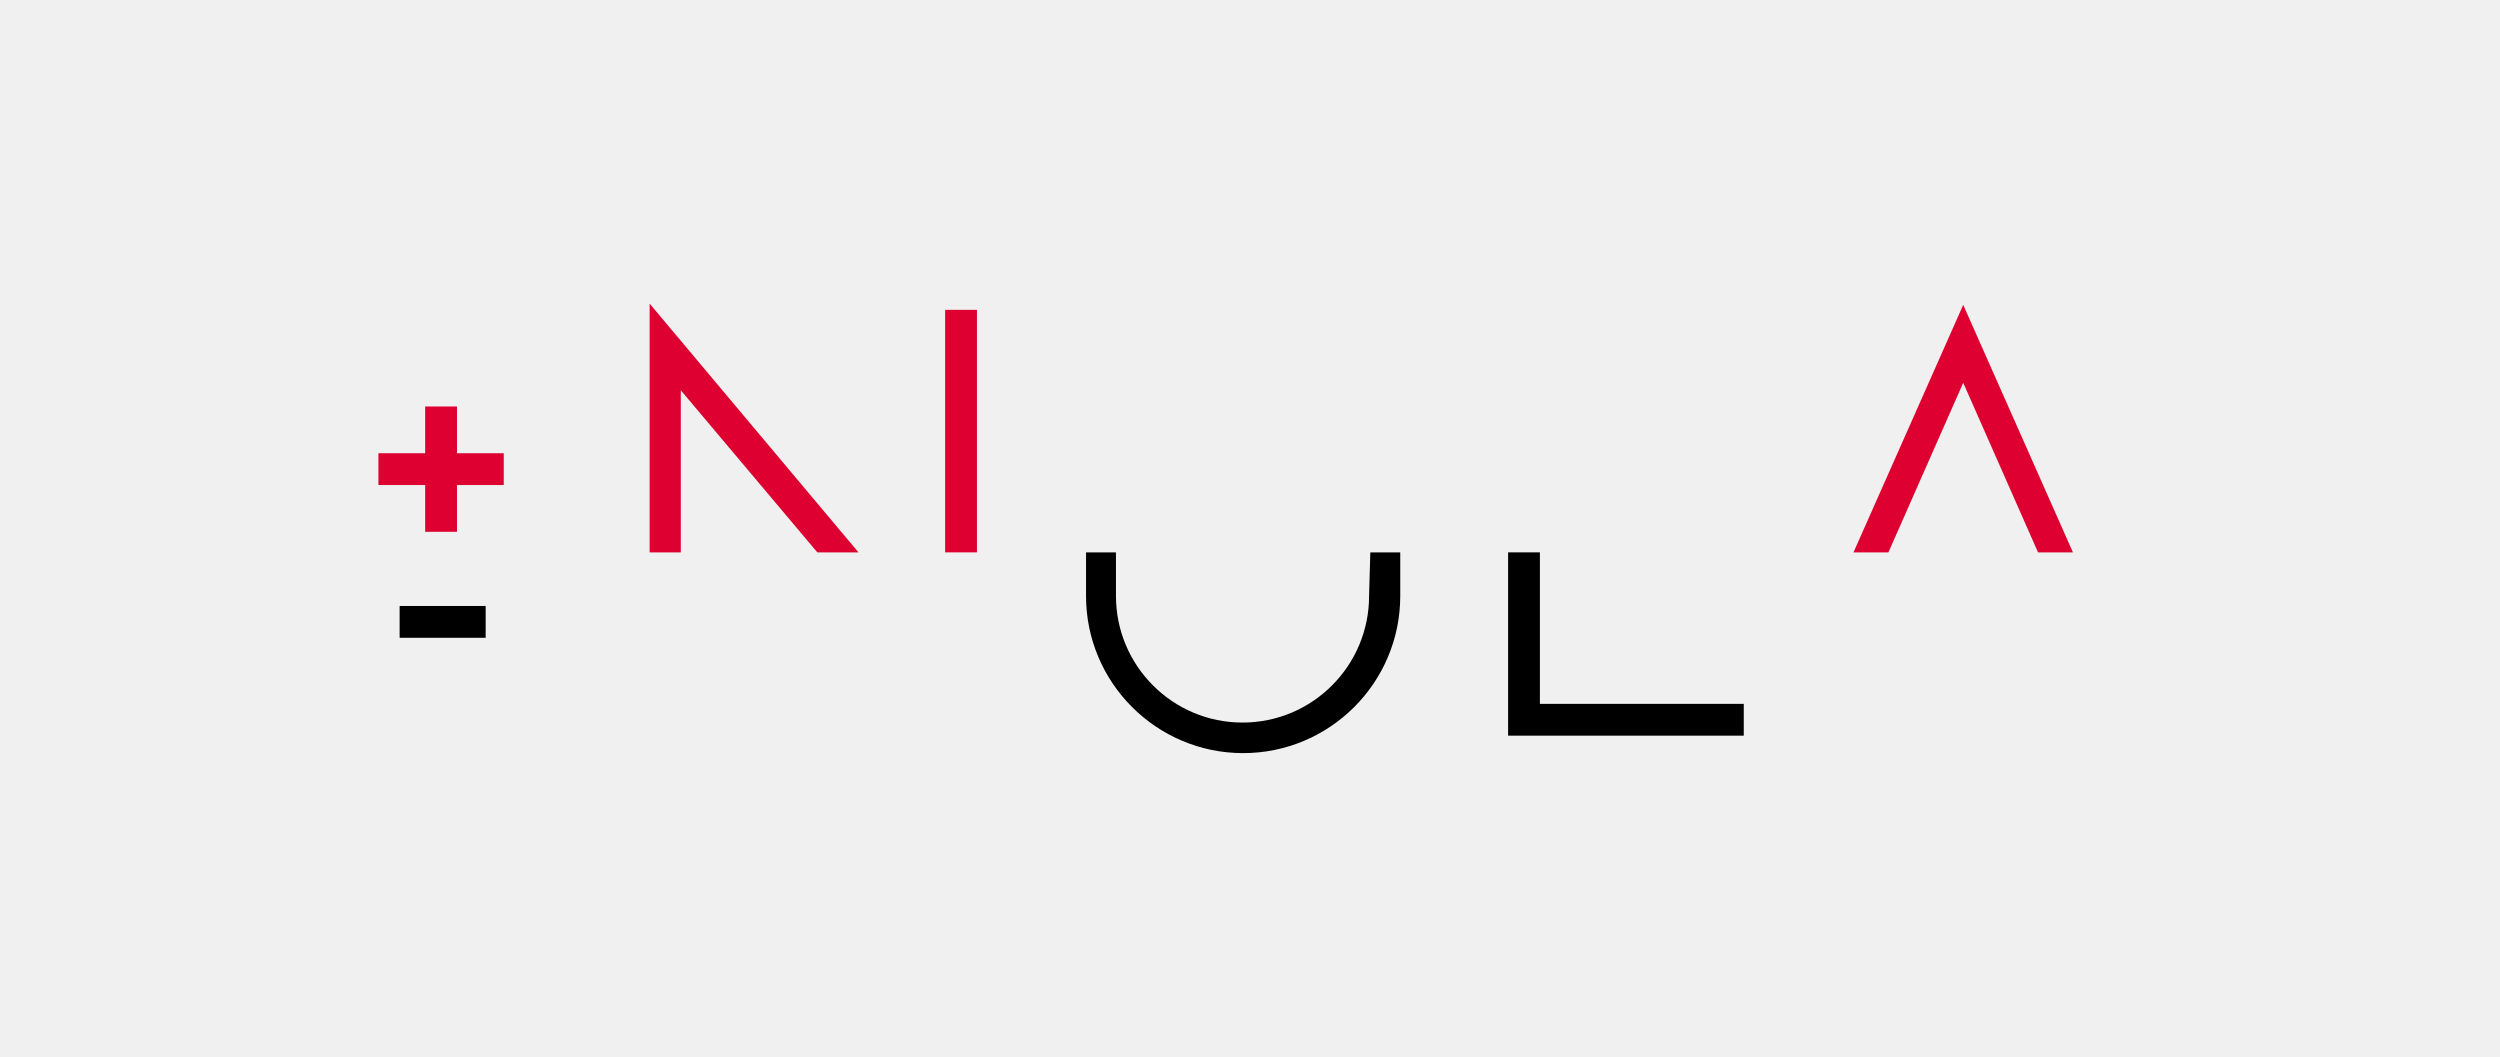
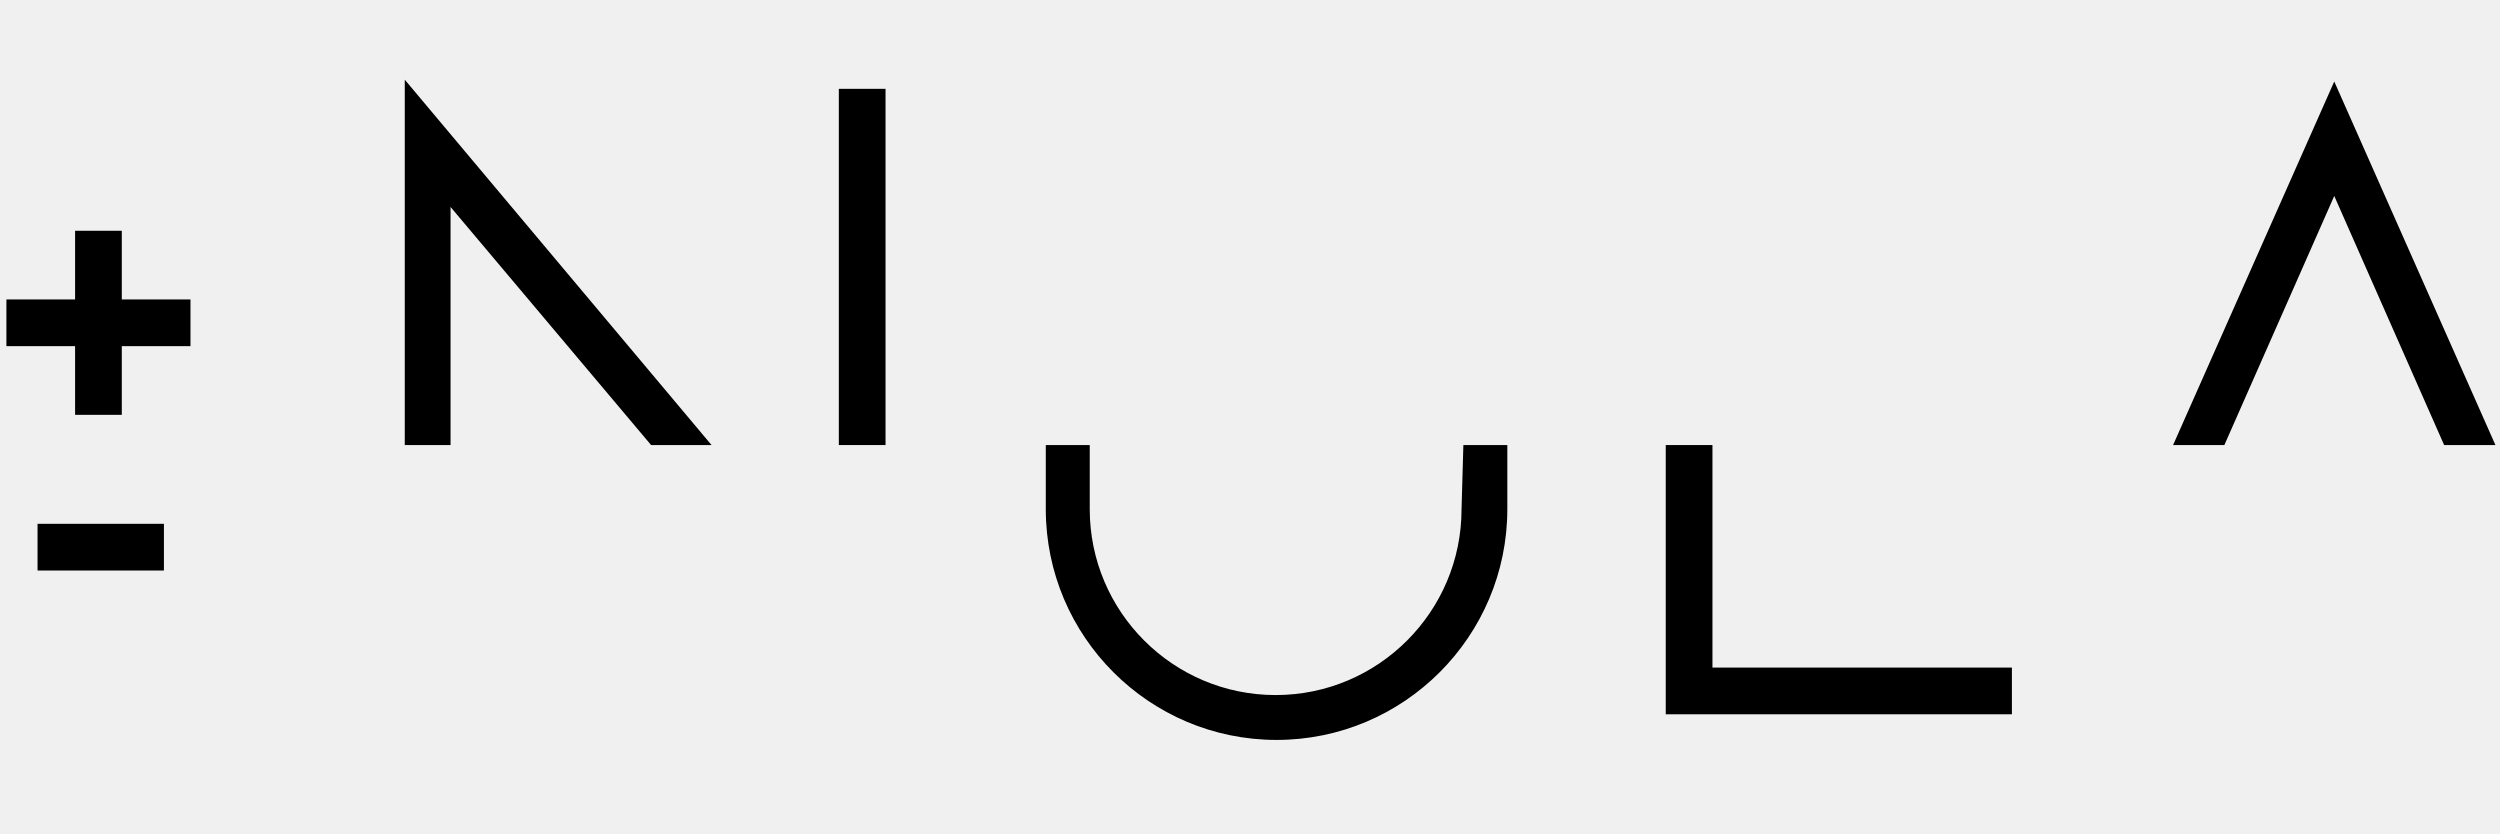
- <svg xmlns="http://www.w3.org/2000/svg" version="1.1" x="0px" y="0px" viewBox="0 0 401 169.5" style="enable-background:new 0 0 401 169.5;" xml:space="preserve">
+ <svg xmlns="http://www.w3.org/2000/svg" version="1.1" x="0px" y="0px" viewBox="60 40 273 91" style="enable-background:new 60 40 273 81;" xml:space="preserve">
  <style type="text/css">
	.st0{fill:none;}
	.st1{fill:none;stroke:#000000;stroke-width:0.25;stroke-miterlimit:10;}
	.st2{clip-path:url(#SVGID_2_);}
	.st3{stroke:#000000;stroke-width:0.25;stroke-miterlimit:10;}
	.st4{clip-path:url(#SVGID_4_);}
	.st5{clip-path:url(#SVGID_6_);}
	.st6{clip-path:url(#SVGID_8_);}
	.st7{fill:#E40230;}
	.st8{clip-path:url(#SVGID_10_);}
	.st9{clip-path:url(#SVGID_12_);}
	.st10{fill:none;stroke:#000000;stroke-width:0.5;stroke-linecap:round;stroke-linejoin:bevel;stroke-miterlimit:10;}
	.st11{fill:none;stroke:#000000;stroke-width:0.5;stroke-linecap:round;stroke-linejoin:bevel;}
	.st12{fill:none;stroke:#000000;stroke-linecap:round;stroke-linejoin:bevel;stroke-miterlimit:10;}
	.st13{fill:none;stroke:#000000;stroke-linecap:round;stroke-linejoin:bevel;}
	.st14{fill:none;stroke:#000000;stroke-width:0.5;stroke-linejoin:bevel;stroke-miterlimit:10;}
	.st15{fill:none;stroke:#000000;stroke-width:0.5;stroke-linejoin:bevel;}
	.st16{clip-path:url(#SVGID_14_);}
	.st17{clip-path:url(#SVGID_16_);}
	.st18{clip-path:url(#SVGID_18_);}
	.st19{fill:none;stroke:#000000;stroke-width:0.25;stroke-miterlimit:10;stroke-dasharray:2.002,2.002;}
	.st20{fill:none;stroke:#000000;stroke-width:0.25;stroke-miterlimit:10;stroke-dasharray:2.002,2.002;}
	.st21{clip-path:url(#SVGID_20_);fill:none;stroke:#000000;stroke-width:0.5;stroke-miterlimit:10;}
	.st22{clip-path:url(#SVGID_22_);fill:none;stroke:#000000;stroke-width:0.75;stroke-miterlimit:10;}
	.st23{clip-path:url(#SVGID_24_);}
	.st24{fill:none;stroke:#000000;stroke-width:0.75;stroke-miterlimit:10;}
	.st25{fill:none;stroke:#000000;stroke-width:0.75;stroke-miterlimit:10;stroke-dasharray:4.037,2.018;}
	.st26{clip-path:url(#SVGID_26_);fill:none;stroke:#000000;stroke-width:0.75;stroke-miterlimit:10;}
	.st27{fill:none;stroke:#000000;stroke-miterlimit:10;}
	.st28{fill:none;stroke:#000000;stroke-miterlimit:10;stroke-dasharray:4.105,2.053;}
	.st29{fill:none;stroke:#000000;stroke-miterlimit:10;stroke-dasharray:4.023,2.012;}
	.st30{clip-path:url(#SVGID_28_);fill:none;stroke:#000000;stroke-width:0.75;stroke-miterlimit:10;}
	.st31{fill:#FFFFFF;}
	.st32{fill:none;stroke:#FFFFFF;stroke-miterlimit:10;}
	.st33{fill:none;stroke:#FFFFFF;stroke-miterlimit:10;stroke-dasharray:3.983,1.991;}
	.st34{fill:none;stroke:#000000;stroke-miterlimit:10;stroke-dasharray:3.983,1.991;}
	.st35{clip-path:url(#SVGID_30_);}
	.st36{clip-path:url(#SVGID_32_);}
	.st37{clip-path:url(#SVGID_34_);}
	.st38{clip-path:url(#SVGID_36_);}
	.st39{clip-path:url(#SVGID_38_);}
	.st40{fill:none;stroke:#000000;stroke-width:2;stroke-miterlimit:10;}
	.st41{clip-path:url(#SVGID_40_);}
	.st42{fill:none;stroke:#000000;stroke-miterlimit:10;stroke-dasharray:4,2;}
	.st43{clip-path:url(#SVGID_42_);}
	.st44{clip-path:url(#SVGID_44_);}
	.st45{fill:#823133;}
	.st46{fill:#A41F35;}
	.st47{fill:#5F2A2B;}
	.st48{fill:#DD0031;}
	.st49{fill:#C3002F;}
	.st50{fill:#EC0044;}
	.st51{fill:#933235;}
	.st52{fill:#582931;}
	.st53{fill:#88354D;}
	.st54{fill:#712D3D;}
	.st55{fill:#8B2332;}
	.st56{fill:#7B303E;}
	.st57{fill:#8F1336;}
	.st58{fill:#7A232E;}
	.st59{fill:#73243D;}
</style>
  <g id="Vrstva_1">
    <g>
-       <polygon class="st48" points="80.8,72.7 73.3,72.7 73.3,65.2 68.2,65.2 68.2,72.7 60.7,72.7 60.7,77.8 68.2,77.8 68.2,85.3     73.3,85.3 73.3,77.8 80.8,77.8   " />
+       <polygon points="80.8,72.7 73.3,72.7 73.3,65.2 68.2,65.2 68.2,72.7 60.7,72.7 60.7,77.8 68.2,77.8 68.2,85.3 73.3,85.3     73.3,77.8 80.8,77.8   " />
      <rect x="64.1" y="97.2" width="13.8" height="5.1" />
-       <polygon class="st48" points="109.2,62.6 131.1,88.6 137.7,88.6 104.2,48.7 104.2,88.6 109.2,88.6   " />
-       <rect x="151.6" y="49.7" class="st48" width="5.1" height="38.9" />
-       <polygon class="st48" points="314.9,61.4 326.9,88.6 332.5,88.6 314.9,48.9 297.3,88.6 302.9,88.6   " />
+       <polygon points="109.2,62.6 131.1,88.6 137.7,88.6 104.2,48.7 104.2,88.6 109.2,88.6   " />
+       <rect x="151.6" y="49.7" width="5.1" height="38.9" />
+       <polygon points="314.9,61.4 326.9,88.6 332.5,88.6 314.9,48.9 297.3,88.6 302.9,88.6   " />
      <g>
        <polygon points="247,88.6 241.9,88.6 241.9,118 279.7,118 279.7,112.9 247,112.9    " />
        <path d="M219.6,95.6c0,11.2-9.1,20.3-20.3,20.3c-11.2,0-20.3-9.1-20.3-20.3l0-7l-4.8,0v7c0,13.9,11.3,25.2,25.2,25.2     c13.9,0,25.2-11.3,25.2-25.2l0-7h-4.8L219.6,95.6z" />
      </g>
    </g>
  </g>
-   <g id="Vrstva_2">
- </g>
</svg>
